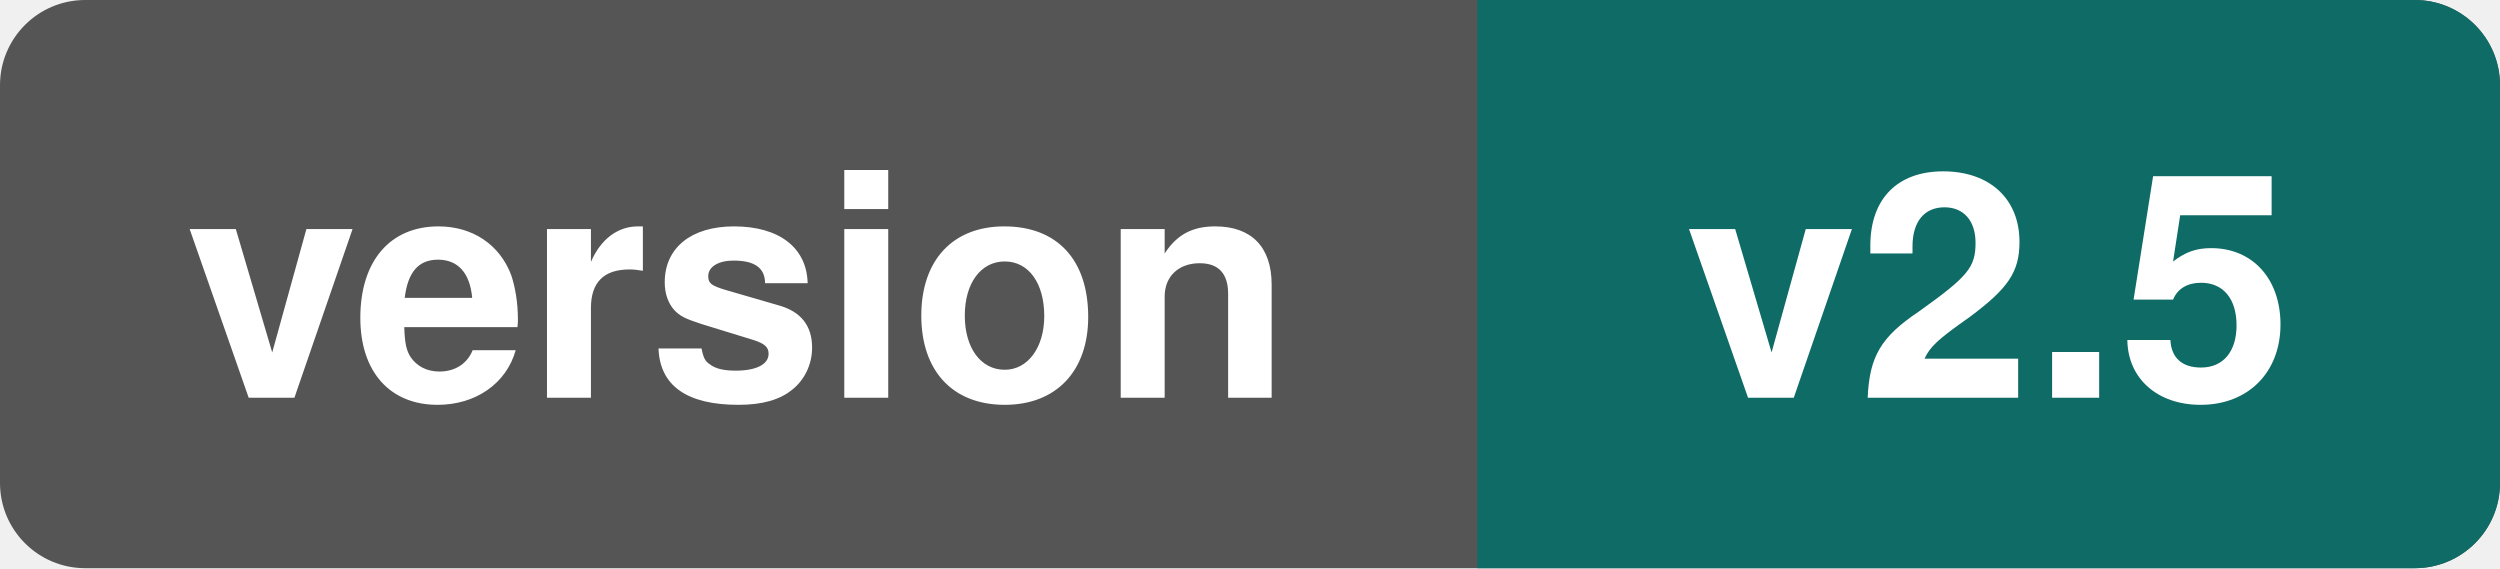
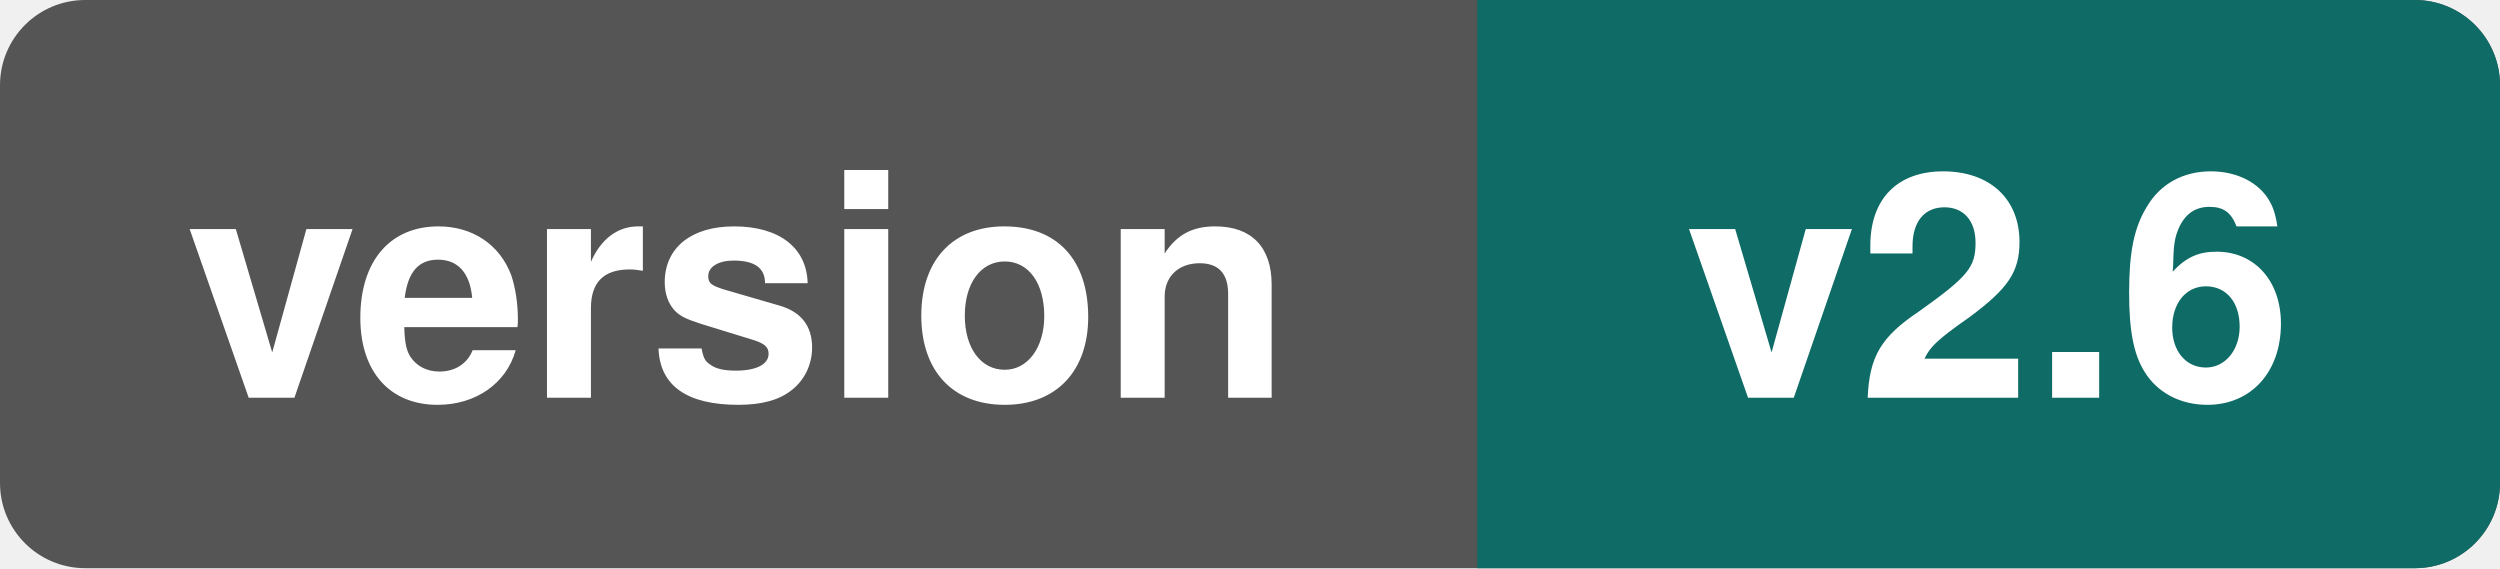
- <svg xmlns="http://www.w3.org/2000/svg" width="88" height="20" viewBox="0 0 88 20" role="img" aria-label="version v2.5">
+ <svg xmlns="http://www.w3.org/2000/svg" width="88" height="20" viewBox="0 0 88 20" role="img" aria-label="version v2.6">
  <defs>
    <clipPath id="badge">
      <rect width="88" height="20" rx="3" />
    </clipPath>
  </defs>
  <g clip-path="url(#badge)">
    <rect width="88" height="20" fill="#555555" />
    <rect x="52" width="36" height="20" fill="#0E6B66" />
  </g>
  <text x="26.0" y="14" fill="#fff" font-family="-apple-system,BlinkMacSystemFont,'Segoe UI',Helvetica,Arial,sans-serif" font-size="11" font-weight="600" text-anchor="middle">version</text>
-   <text x="70.0" y="14" fill="#fff" font-family="-apple-system,BlinkMacSystemFont,'Segoe UI',Helvetica,Arial,sans-serif" font-size="11" font-weight="600" text-anchor="middle">v2.5</text>
+   <text x="70.0" y="14" fill="#fff" font-family="-apple-system,BlinkMacSystemFont,'Segoe UI',Helvetica,Arial,sans-serif" font-size="11" font-weight="600" text-anchor="middle">v2.6</text>
</svg>
